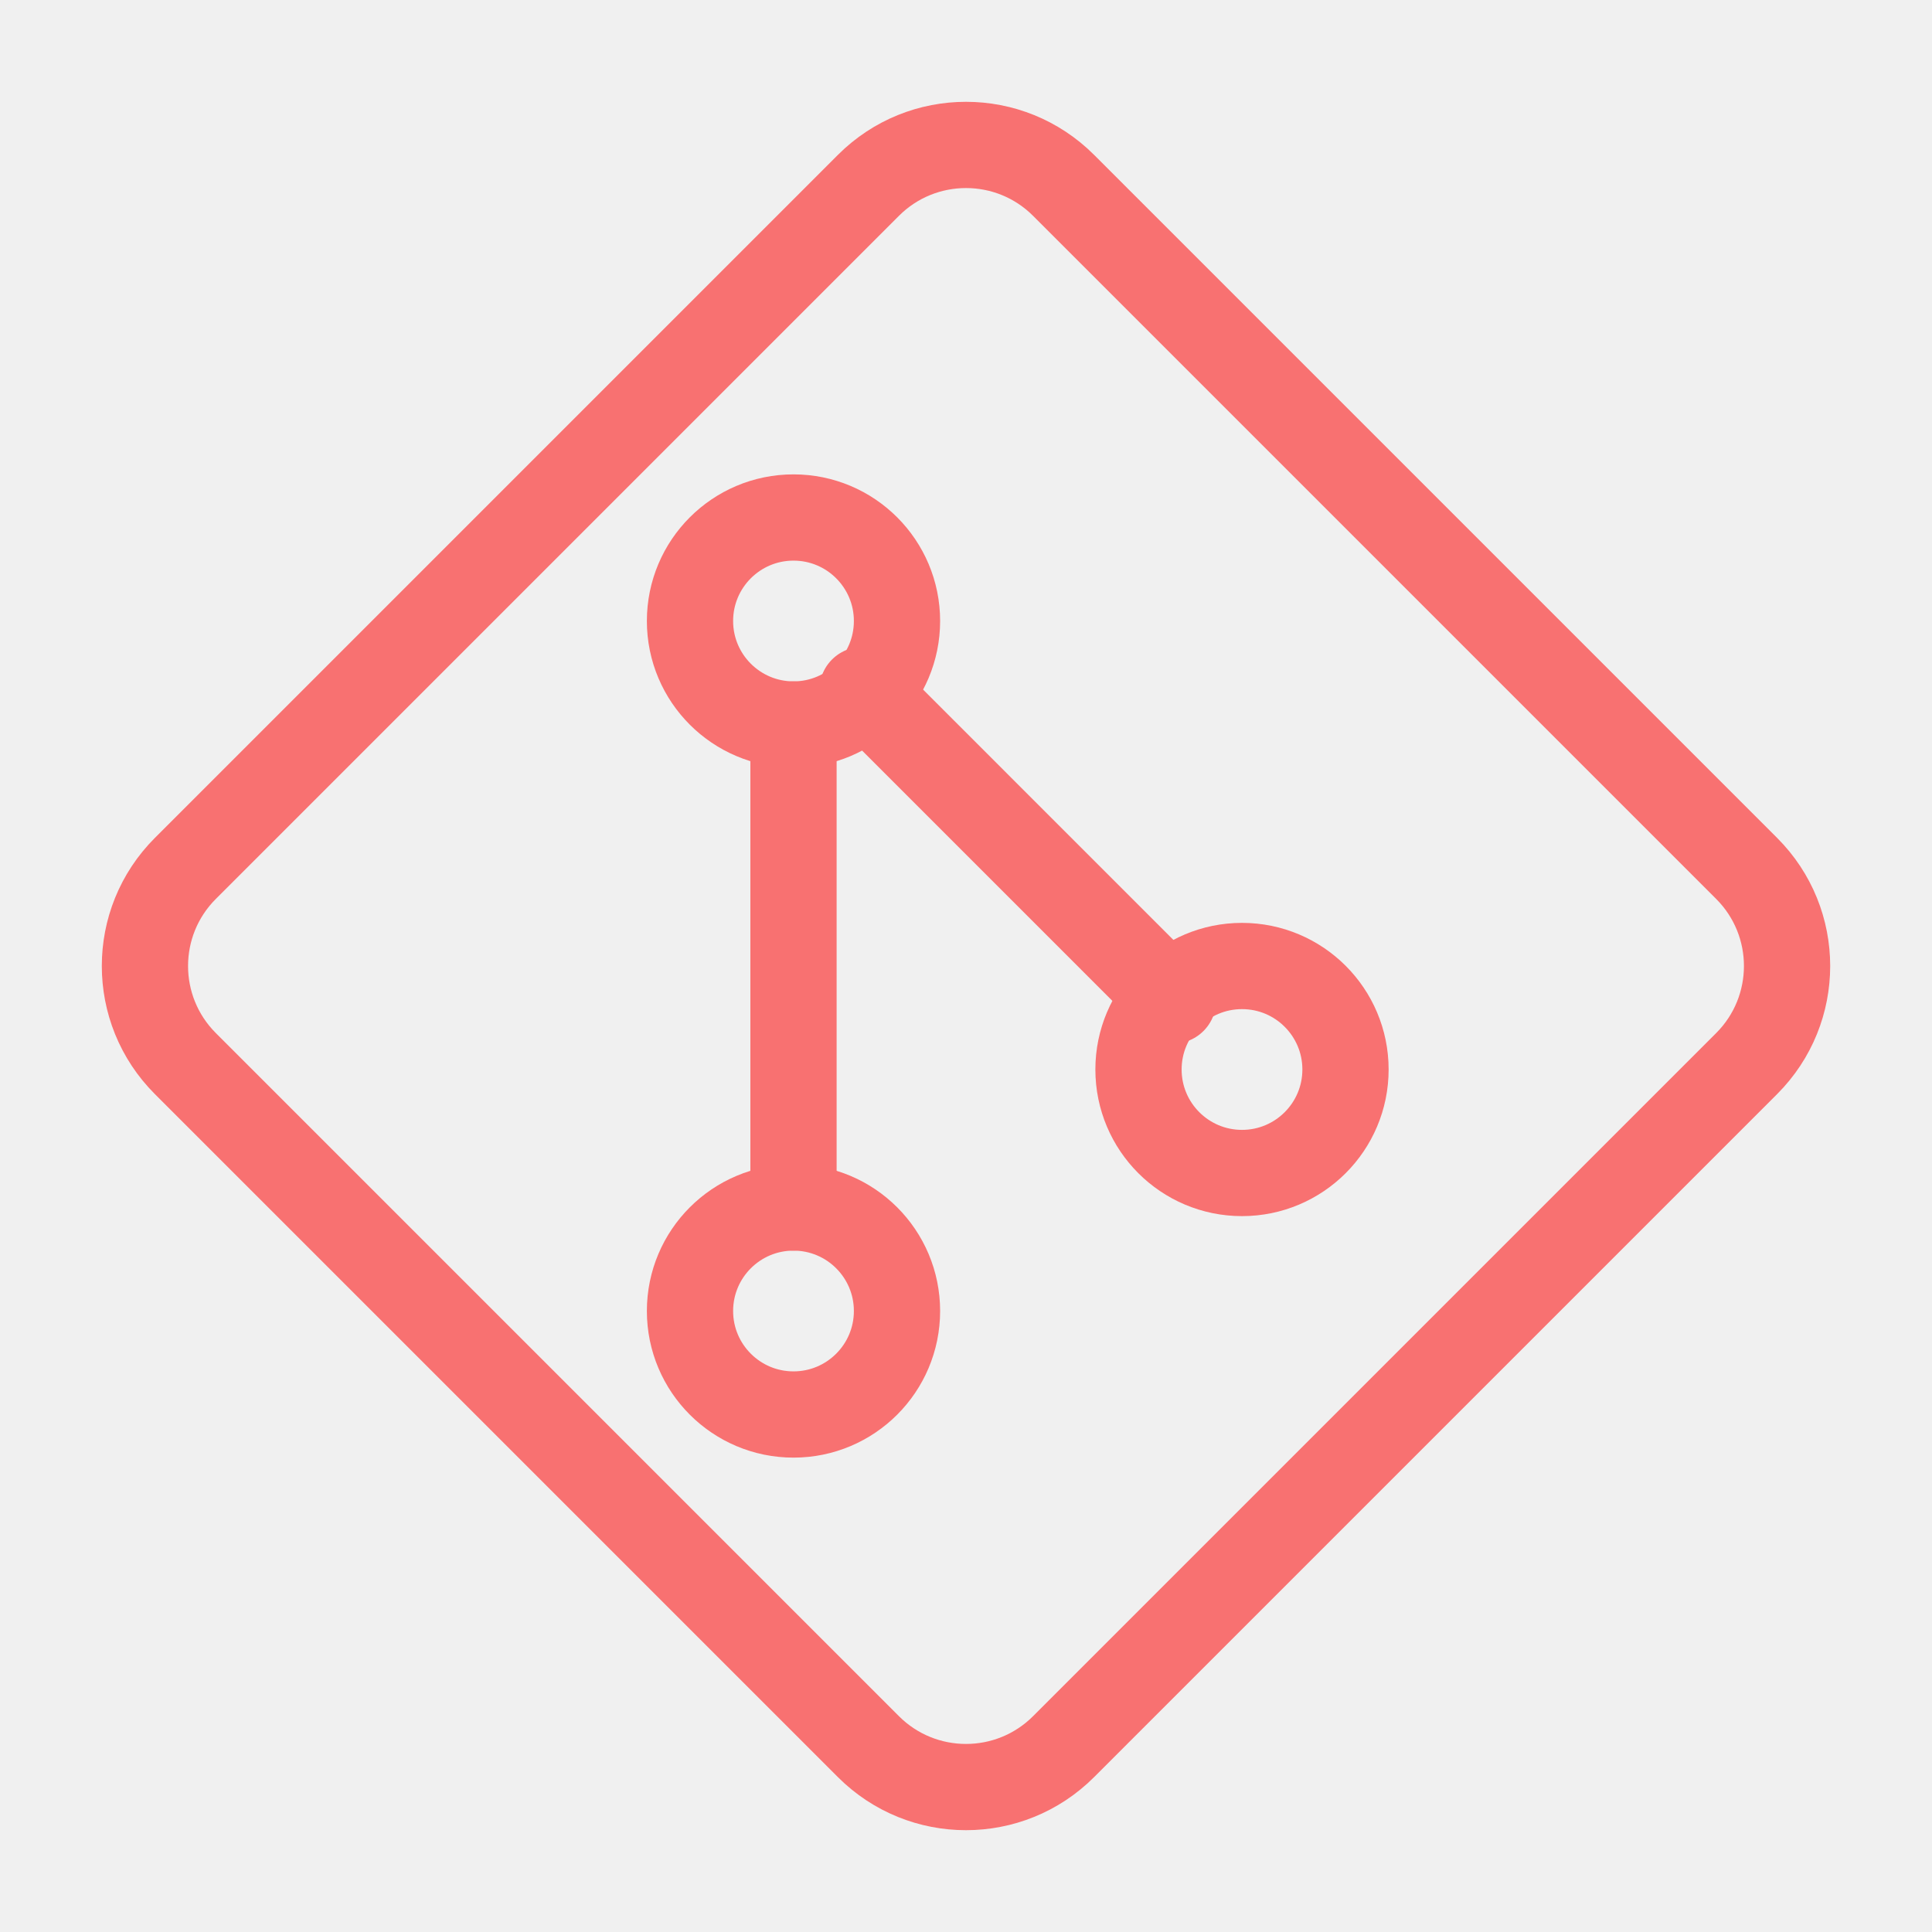
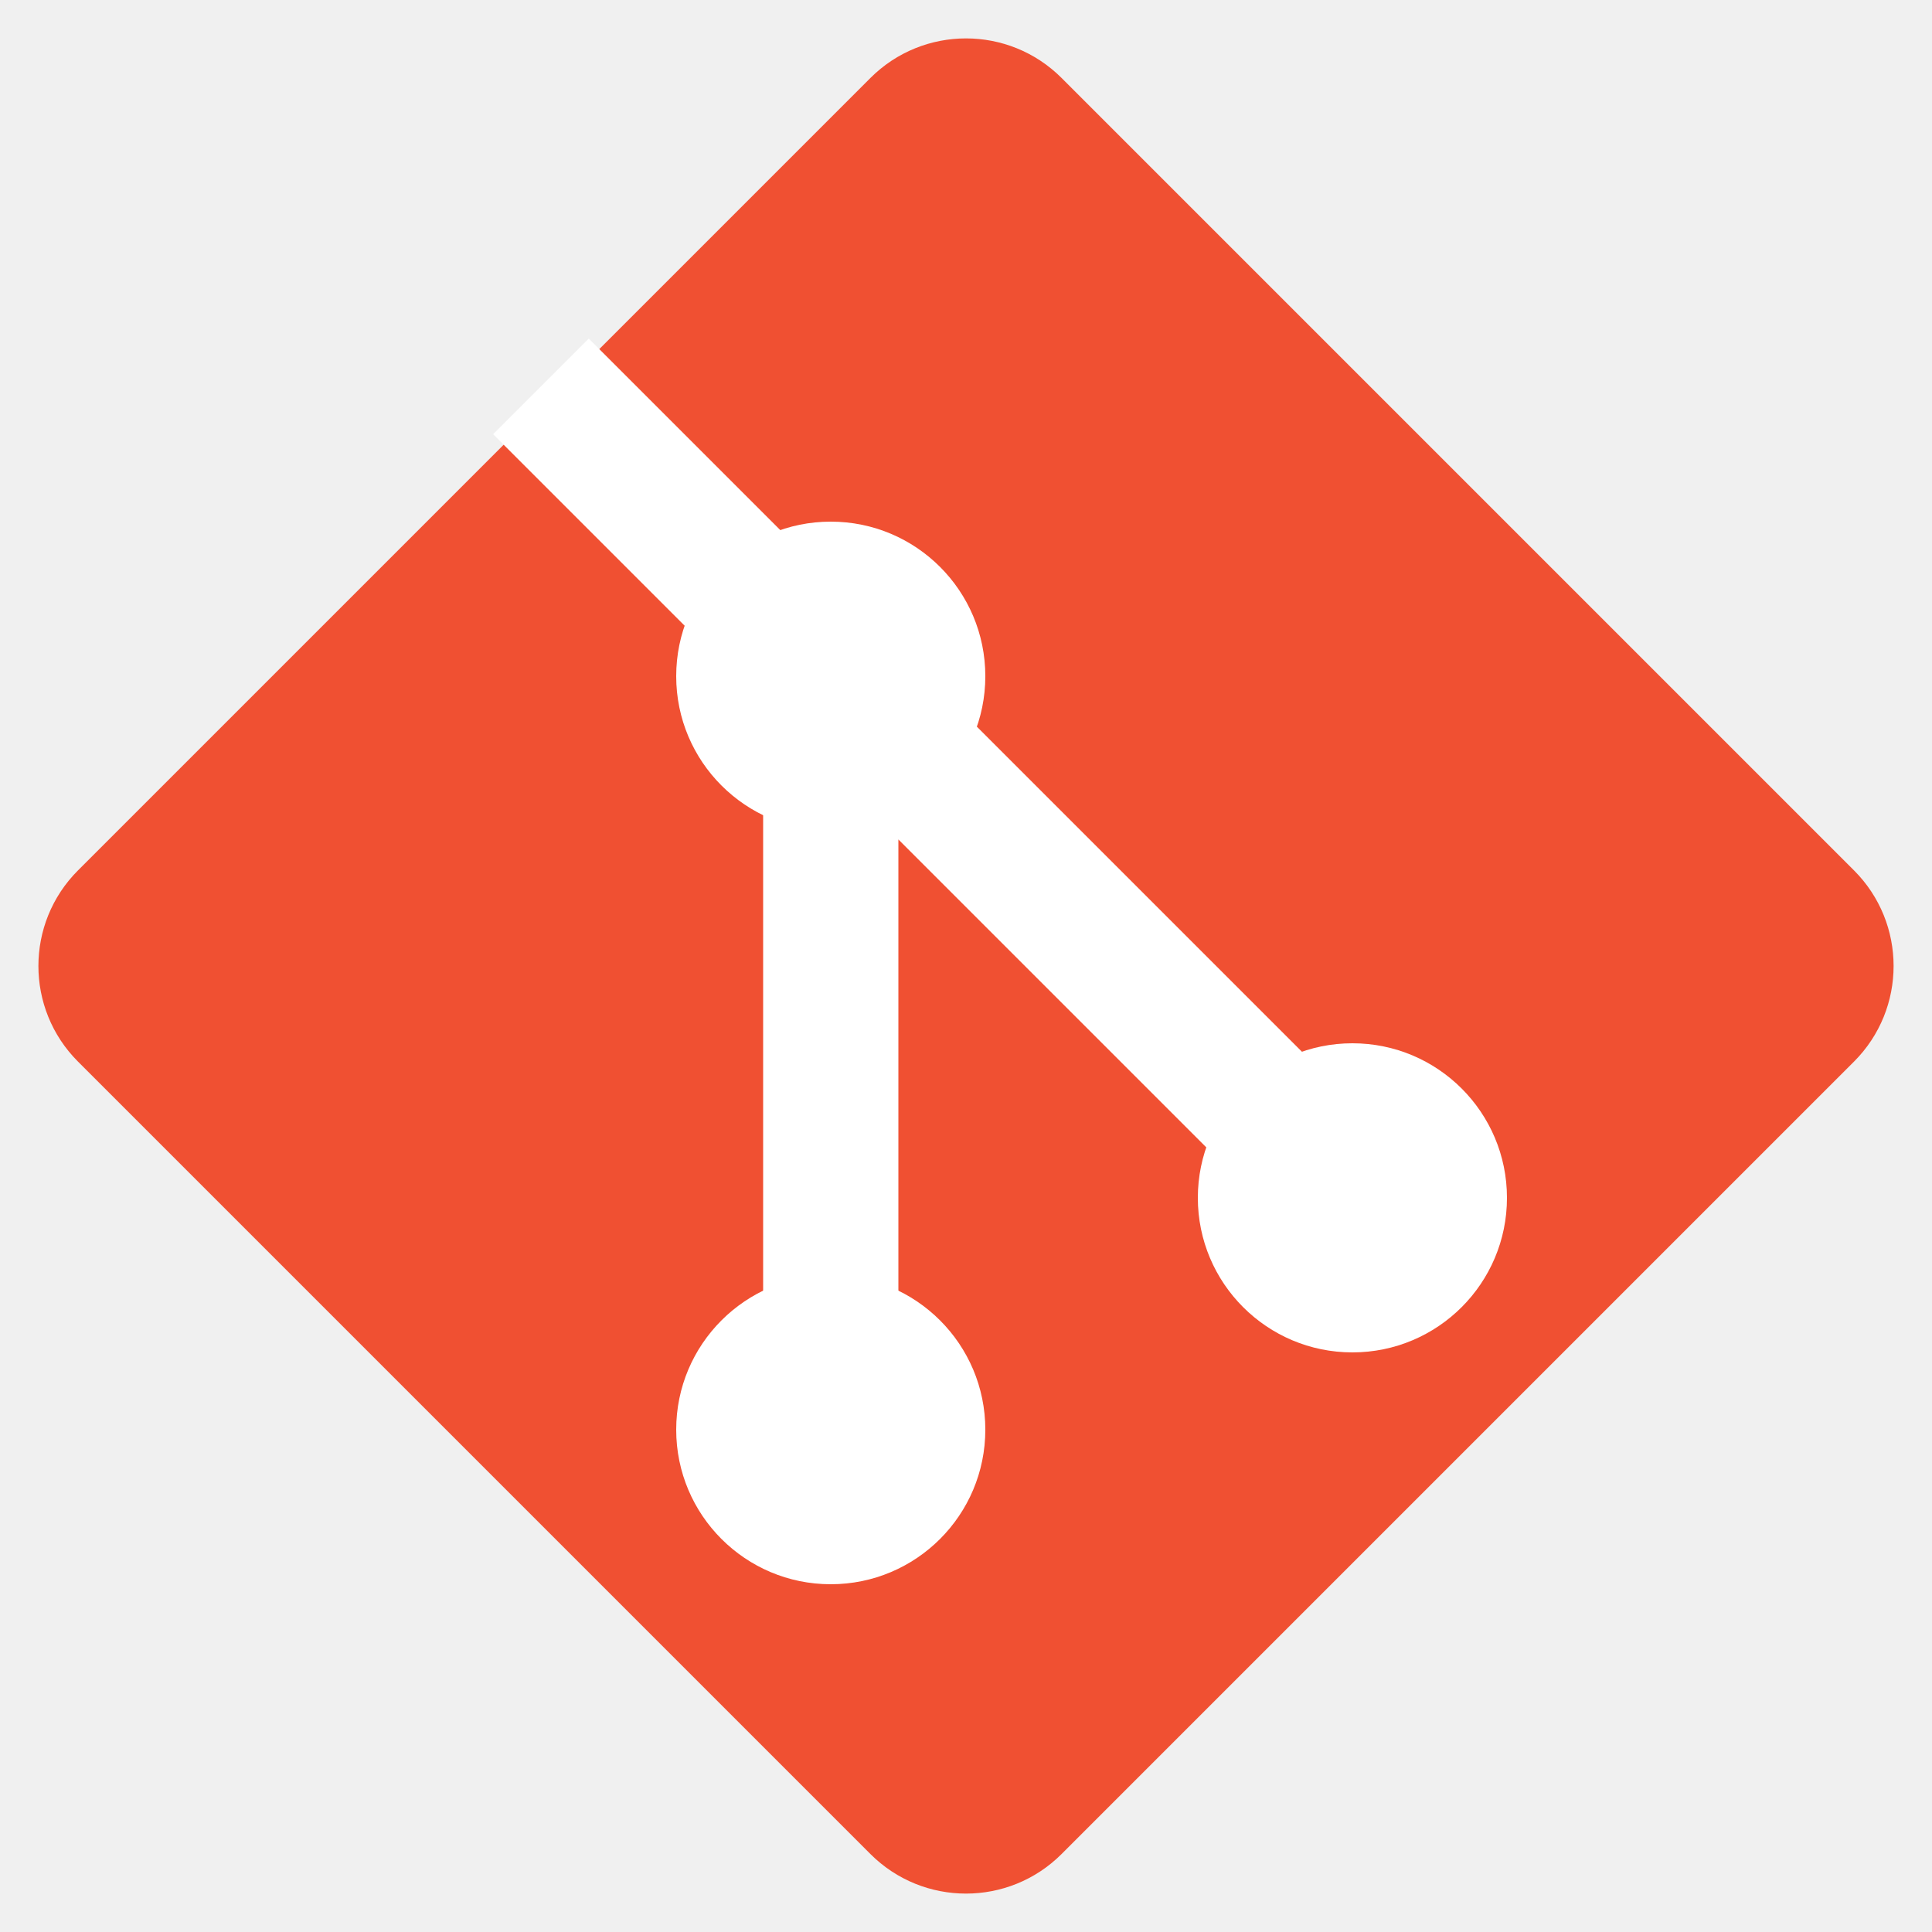
- <svg xmlns="http://www.w3.org/2000/svg" viewBox="0 0 56 56" fill="none" stroke="#f87171" stroke-width="2.5" stroke-linecap="round" stroke-linejoin="round">
-   <rect x="10" y="10" width="36" height="36" rx="4" transform="rotate(45 28 28)" />
-   <circle cx="23" cy="18" r="3" />
-   <circle cx="23" cy="38" r="3" />
-   <circle cx="36" cy="31" r="3" />
-   <path d="M23 21v14m2-15 9 9" />
+ <svg xmlns="http://www.w3.org/2000/svg" viewBox="0 0 100 100">
+   <rect x="14" y="14" width="72" height="72" rx="7" transform="rotate(45 50 50)" fill="#f05032" />
+   <path d="m28 20 42 42M43 35v39" fill="none" stroke="#fff" stroke-width="7" />
+   <g fill="#fff">
+     <circle cx="43" cy="35" r="8" />
+     <circle cx="70" cy="62" r="8" />
+     <circle cx="43" cy="74" r="8" />
+   </g>
</svg>
